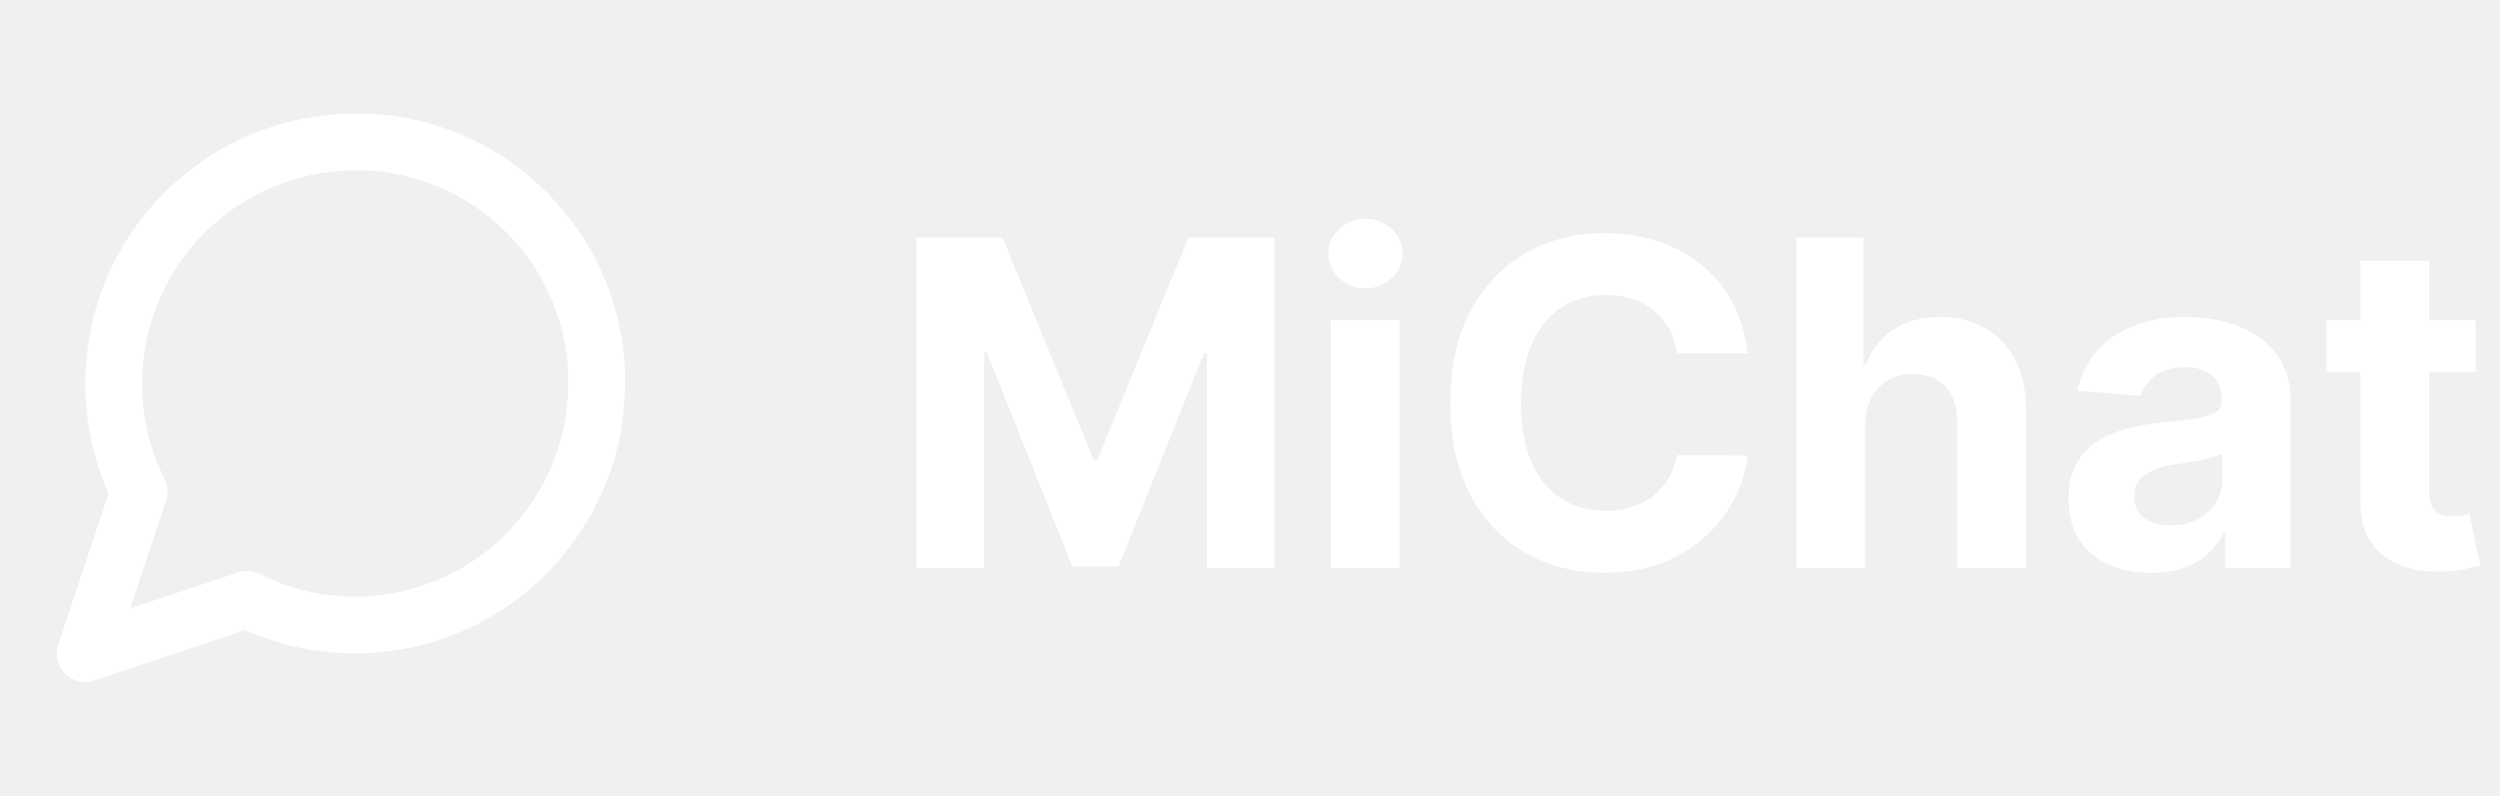
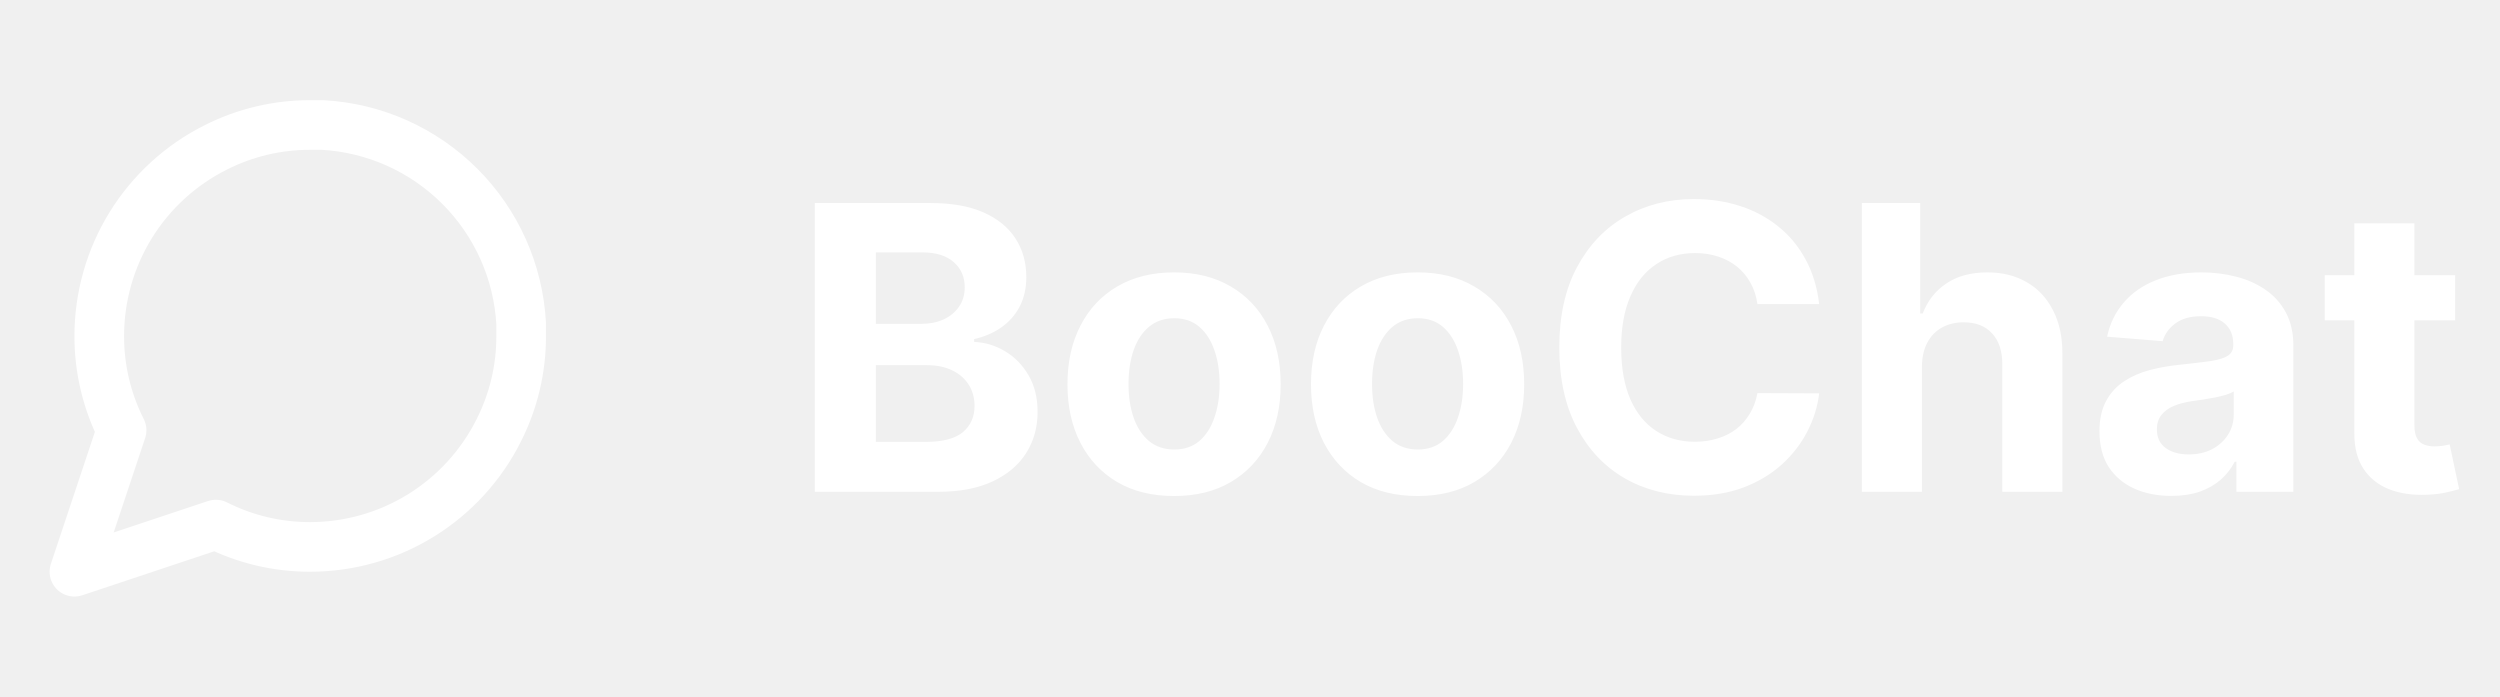
- <svg xmlns="http://www.w3.org/2000/svg" width="88" height="28" viewBox="0 0 88 28" fill="none">
-   <path d="M21 13.5C21.003 14.82 20.695 16.122 20.1 17.3C19.394 18.712 18.31 19.899 16.967 20.729C15.625 21.559 14.078 21.999 12.5 22C11.18 22.003 9.878 21.695 8.7 21.1L3 23L4.9 17.3C4.305 16.122 3.997 14.82 4 13.5C4.001 11.922 4.441 10.375 5.271 9.033C6.101 7.69 7.288 6.606 8.7 5.9C9.878 5.305 11.18 4.997 12.5 5H13C15.084 5.115 17.053 5.995 18.529 7.471C20.005 8.947 20.885 10.916 21 13V13.5Z" stroke="white" stroke-width="2" stroke-linecap="round" stroke-linejoin="round" />
-   <path d="M32.254 8.364H35.288L38.492 16.182H38.629L41.833 8.364H44.867V20H42.481V12.426H42.384L39.373 19.943H37.748L34.736 12.398H34.64V20H32.254V8.364ZM46.849 20V11.273H49.269V20H46.849ZM48.065 10.148C47.705 10.148 47.396 10.028 47.139 9.79C46.885 9.547 46.758 9.258 46.758 8.92C46.758 8.587 46.885 8.301 47.139 8.062C47.396 7.82 47.705 7.699 48.065 7.699C48.425 7.699 48.731 7.82 48.985 8.062C49.243 8.301 49.371 8.587 49.371 8.92C49.371 9.258 49.243 9.547 48.985 9.79C48.731 10.028 48.425 10.148 48.065 10.148ZM61.521 12.438H59.032C58.986 12.116 58.894 11.829 58.754 11.579C58.613 11.326 58.434 11.11 58.214 10.932C57.994 10.754 57.74 10.617 57.452 10.523C57.168 10.428 56.86 10.381 56.526 10.381C55.924 10.381 55.399 10.53 54.952 10.829C54.505 11.125 54.159 11.557 53.913 12.125C53.666 12.689 53.543 13.375 53.543 14.182C53.543 15.011 53.666 15.708 53.913 16.273C54.163 16.837 54.511 17.263 54.958 17.551C55.405 17.839 55.922 17.983 56.509 17.983C56.839 17.983 57.144 17.939 57.424 17.852C57.708 17.765 57.96 17.638 58.18 17.472C58.399 17.301 58.581 17.095 58.725 16.852C58.873 16.61 58.975 16.333 59.032 16.023L61.521 16.034C61.456 16.568 61.295 17.083 61.038 17.579C60.784 18.072 60.441 18.513 60.009 18.903C59.581 19.29 59.07 19.597 58.475 19.824C57.884 20.047 57.216 20.159 56.469 20.159C55.432 20.159 54.504 19.924 53.685 19.454C52.871 18.985 52.227 18.305 51.754 17.415C51.284 16.525 51.049 15.447 51.049 14.182C51.049 12.913 51.288 11.833 51.765 10.943C52.242 10.053 52.89 9.375 53.708 8.909C54.526 8.439 55.447 8.205 56.469 8.205C57.144 8.205 57.769 8.299 58.344 8.489C58.924 8.678 59.437 8.955 59.884 9.318C60.331 9.678 60.695 10.119 60.975 10.642C61.259 11.165 61.441 11.763 61.521 12.438ZM65.66 14.954V20H63.239V8.364H65.592V12.812H65.694C65.891 12.297 66.209 11.894 66.648 11.602C67.088 11.307 67.639 11.159 68.302 11.159C68.908 11.159 69.436 11.292 69.887 11.557C70.342 11.818 70.694 12.195 70.944 12.688C71.198 13.176 71.323 13.761 71.319 14.443V20H68.898V14.875C68.902 14.337 68.766 13.919 68.489 13.619C68.217 13.32 67.834 13.171 67.342 13.171C67.012 13.171 66.72 13.241 66.467 13.381C66.217 13.521 66.02 13.725 65.876 13.994C65.736 14.259 65.664 14.579 65.66 14.954ZM75.712 20.165C75.156 20.165 74.659 20.068 74.224 19.875C73.788 19.678 73.443 19.388 73.19 19.006C72.94 18.619 72.815 18.138 72.815 17.562C72.815 17.078 72.904 16.671 73.082 16.341C73.26 16.011 73.502 15.746 73.809 15.546C74.116 15.345 74.464 15.193 74.854 15.091C75.248 14.989 75.661 14.917 76.093 14.875C76.601 14.822 77.01 14.773 77.32 14.727C77.631 14.678 77.856 14.606 77.996 14.511C78.137 14.417 78.207 14.277 78.207 14.091V14.057C78.207 13.697 78.093 13.419 77.866 13.222C77.642 13.025 77.324 12.926 76.911 12.926C76.476 12.926 76.129 13.023 75.871 13.216C75.614 13.405 75.443 13.644 75.36 13.932L73.121 13.75C73.235 13.22 73.459 12.761 73.792 12.375C74.125 11.985 74.555 11.686 75.082 11.477C75.612 11.265 76.226 11.159 76.923 11.159C77.407 11.159 77.871 11.216 78.315 11.329C78.762 11.443 79.157 11.619 79.502 11.858C79.851 12.097 80.125 12.403 80.326 12.778C80.527 13.15 80.627 13.595 80.627 14.114V20H78.332V18.79H78.263C78.123 19.062 77.936 19.303 77.701 19.511C77.466 19.716 77.184 19.877 76.854 19.994C76.525 20.108 76.144 20.165 75.712 20.165ZM76.406 18.494C76.762 18.494 77.076 18.424 77.349 18.284C77.621 18.14 77.835 17.947 77.991 17.704C78.146 17.462 78.224 17.188 78.224 16.881V15.954C78.148 16.004 78.044 16.049 77.911 16.091C77.782 16.129 77.637 16.165 77.474 16.199C77.311 16.229 77.148 16.258 76.985 16.284C76.822 16.307 76.674 16.328 76.542 16.347C76.258 16.388 76.01 16.454 75.798 16.546C75.585 16.636 75.421 16.759 75.303 16.915C75.186 17.066 75.127 17.256 75.127 17.483C75.127 17.812 75.246 18.064 75.485 18.239C75.728 18.409 76.034 18.494 76.406 18.494ZM87.147 11.273V13.091H81.891V11.273H87.147ZM83.085 9.182H85.505V17.318C85.505 17.542 85.539 17.716 85.607 17.841C85.675 17.962 85.77 18.047 85.891 18.097C86.016 18.146 86.16 18.171 86.323 18.171C86.437 18.171 86.55 18.161 86.664 18.142C86.778 18.119 86.865 18.102 86.925 18.091L87.306 19.892C87.185 19.93 87.014 19.974 86.795 20.023C86.575 20.076 86.308 20.108 85.994 20.119C85.41 20.142 84.899 20.064 84.46 19.886C84.024 19.708 83.685 19.432 83.442 19.057C83.2 18.682 83.081 18.208 83.085 17.636V9.182Z" fill="white" />
+ <svg xmlns="http://www.w3.org/2000/svg" width="61" height="17" viewBox="0 0 61 17" fill="none">
+   <path d="M12.716 8.197C12.719 8.997 12.532 9.785 12.171 10.498C11.744 11.353 11.087 12.072 10.274 12.575C9.462 13.078 8.525 13.344 7.569 13.345C6.77 13.347 5.981 13.16 5.268 12.8L1.816 13.95L2.967 10.498C2.607 9.785 2.42 8.997 2.422 8.197C2.422 7.242 2.689 6.305 3.191 5.492C3.694 4.679 4.413 4.022 5.268 3.595C5.981 3.235 6.77 3.048 7.569 3.05H7.872C9.134 3.12 10.326 3.652 11.22 4.546C12.114 5.44 12.647 6.632 12.716 7.895V8.197Z" stroke="white" stroke-width="1.211" stroke-linecap="round" stroke-linejoin="round" />
+   <path d="M19.881 12V4.954H22.703C23.221 4.954 23.653 5.03 24 5.184C24.346 5.338 24.606 5.551 24.781 5.824C24.955 6.095 25.042 6.407 25.042 6.76C25.042 7.035 24.987 7.277 24.877 7.486C24.767 7.692 24.616 7.862 24.423 7.995C24.232 8.126 24.015 8.219 23.769 8.274V8.343C24.038 8.354 24.289 8.43 24.523 8.57C24.759 8.71 24.95 8.906 25.097 9.158C25.244 9.408 25.317 9.706 25.317 10.053C25.317 10.427 25.224 10.76 25.039 11.054C24.855 11.345 24.583 11.576 24.223 11.745C23.863 11.915 23.419 12 22.892 12H19.881ZM21.371 10.782H22.585C23.001 10.782 23.303 10.703 23.494 10.545C23.684 10.384 23.779 10.171 23.779 9.905C23.779 9.71 23.732 9.538 23.638 9.389C23.544 9.239 23.41 9.122 23.236 9.038C23.064 8.953 22.858 8.91 22.62 8.91H21.371V10.782ZM21.371 7.902H22.475C22.68 7.902 22.861 7.867 23.019 7.796C23.18 7.722 23.306 7.619 23.398 7.486C23.492 7.353 23.539 7.193 23.539 7.008C23.539 6.753 23.448 6.548 23.267 6.392C23.088 6.236 22.833 6.158 22.503 6.158H21.371V7.902ZM28.647 12.103C28.113 12.103 27.651 11.99 27.261 11.763C26.873 11.533 26.573 11.214 26.363 10.806C26.151 10.396 26.046 9.92 26.046 9.378C26.046 8.832 26.151 8.355 26.363 7.947C26.573 7.536 26.873 7.217 27.261 6.99C27.651 6.761 28.113 6.646 28.647 6.646C29.181 6.646 29.643 6.761 30.03 6.99C30.42 7.217 30.721 7.536 30.932 7.947C31.143 8.355 31.248 8.832 31.248 9.378C31.248 9.92 31.143 10.396 30.932 10.806C30.721 11.214 30.42 11.533 30.03 11.763C29.643 11.99 29.181 12.103 28.647 12.103ZM28.654 10.968C28.897 10.968 29.1 10.899 29.263 10.761C29.426 10.621 29.549 10.431 29.631 10.19C29.716 9.949 29.758 9.675 29.758 9.368C29.758 9.061 29.716 8.786 29.631 8.546C29.549 8.305 29.426 8.114 29.263 7.974C29.1 7.835 28.897 7.765 28.654 7.765C28.409 7.765 28.202 7.835 28.035 7.974C27.869 8.114 27.744 8.305 27.66 8.546C27.577 8.786 27.536 9.061 27.536 9.368C27.536 9.675 27.577 9.949 27.66 10.19C27.744 10.431 27.869 10.621 28.035 10.761C28.202 10.899 28.409 10.968 28.654 10.968ZM34.589 12.103C34.055 12.103 33.593 11.99 33.203 11.763C32.815 11.533 32.516 11.214 32.304 10.806C32.093 10.396 31.988 9.92 31.988 9.378C31.988 8.832 32.093 8.355 32.304 7.947C32.516 7.536 32.815 7.217 33.203 6.99C33.593 6.761 34.055 6.646 34.589 6.646C35.124 6.646 35.585 6.761 35.972 6.99C36.362 7.217 36.663 7.536 36.874 7.947C37.085 8.355 37.19 8.832 37.19 9.378C37.19 9.92 37.085 10.396 36.874 10.806C36.663 11.214 36.362 11.533 35.972 11.763C35.585 11.99 35.124 12.103 34.589 12.103ZM34.596 10.968C34.839 10.968 35.042 10.899 35.205 10.761C35.368 10.621 35.491 10.431 35.573 10.19C35.658 9.949 35.7 9.675 35.7 9.368C35.7 9.061 35.658 8.786 35.573 8.546C35.491 8.305 35.368 8.114 35.205 7.974C35.042 7.835 34.839 7.765 34.596 7.765C34.351 7.765 34.144 7.835 33.977 7.974C33.812 8.114 33.687 8.305 33.602 8.546C33.519 8.786 33.478 9.061 33.478 9.368C33.478 9.675 33.519 9.949 33.602 10.19C33.687 10.431 33.812 10.621 33.977 10.761C34.144 10.899 34.351 10.968 34.596 10.968ZM44.388 7.42H42.881C42.854 7.226 42.797 7.052 42.712 6.901C42.628 6.747 42.519 6.617 42.386 6.509C42.253 6.401 42.099 6.318 41.925 6.261C41.753 6.204 41.566 6.175 41.364 6.175C40.999 6.175 40.681 6.266 40.411 6.447C40.14 6.626 39.93 6.887 39.781 7.231C39.632 7.573 39.557 7.988 39.557 8.477C39.557 8.979 39.632 9.401 39.781 9.743C39.932 10.085 40.144 10.343 40.414 10.517C40.685 10.691 40.998 10.779 41.353 10.779C41.553 10.779 41.738 10.752 41.907 10.699C42.079 10.647 42.232 10.57 42.365 10.469C42.498 10.366 42.608 10.241 42.695 10.094C42.785 9.947 42.847 9.78 42.881 9.592L44.388 9.598C44.349 9.922 44.252 10.234 44.096 10.534C43.942 10.832 43.734 11.1 43.473 11.336C43.214 11.57 42.904 11.756 42.544 11.893C42.186 12.029 41.781 12.096 41.329 12.096C40.701 12.096 40.139 11.954 39.643 11.67C39.15 11.385 38.76 10.973 38.474 10.434C38.189 9.895 38.047 9.243 38.047 8.477C38.047 7.708 38.191 7.055 38.48 6.516C38.77 5.977 39.162 5.566 39.657 5.284C40.153 4.999 40.71 4.857 41.329 4.857C41.738 4.857 42.116 4.915 42.465 5.029C42.816 5.144 43.127 5.311 43.397 5.532C43.668 5.749 43.888 6.017 44.058 6.333C44.23 6.65 44.34 7.012 44.388 7.42ZM46.895 8.945V12H45.429V4.954H46.853V7.648H46.915C47.035 7.336 47.227 7.091 47.493 6.915C47.759 6.736 48.093 6.646 48.495 6.646C48.861 6.646 49.181 6.727 49.455 6.887C49.73 7.045 49.943 7.274 50.094 7.572C50.248 7.868 50.324 8.222 50.322 8.635V12H48.856V8.897C48.858 8.571 48.776 8.317 48.608 8.136C48.443 7.955 48.211 7.864 47.913 7.864C47.714 7.864 47.537 7.907 47.383 7.992C47.232 8.076 47.112 8.2 47.025 8.363C46.941 8.524 46.897 8.718 46.895 8.945ZM52.982 12.1C52.645 12.1 52.344 12.041 52.081 11.924C51.817 11.805 51.608 11.63 51.454 11.398C51.303 11.164 51.227 10.873 51.227 10.524C51.227 10.23 51.281 9.984 51.389 9.784C51.497 9.585 51.644 9.424 51.829 9.303C52.015 9.181 52.226 9.089 52.462 9.027C52.701 8.965 52.951 8.922 53.212 8.897C53.52 8.864 53.768 8.835 53.956 8.807C54.144 8.777 54.28 8.734 54.365 8.676C54.45 8.619 54.492 8.534 54.492 8.422V8.401C54.492 8.183 54.424 8.015 54.286 7.895C54.151 7.776 53.958 7.716 53.708 7.716C53.444 7.716 53.234 7.775 53.078 7.892C52.922 8.007 52.819 8.151 52.769 8.325L51.413 8.215C51.482 7.894 51.617 7.617 51.819 7.383C52.021 7.146 52.281 6.965 52.6 6.839C52.921 6.711 53.293 6.646 53.715 6.646C54.008 6.646 54.289 6.681 54.558 6.75C54.828 6.818 55.068 6.925 55.277 7.07C55.488 7.214 55.654 7.4 55.776 7.627C55.897 7.852 55.958 8.121 55.958 8.435V12H54.568V11.267H54.527C54.442 11.432 54.328 11.578 54.186 11.704C54.044 11.828 53.873 11.925 53.674 11.997C53.474 12.065 53.243 12.1 52.982 12.1ZM53.402 11.088C53.617 11.088 53.808 11.046 53.973 10.961C54.138 10.874 54.268 10.757 54.362 10.61C54.456 10.463 54.503 10.297 54.503 10.111V9.55C54.457 9.58 54.394 9.608 54.313 9.633C54.236 9.656 54.147 9.678 54.049 9.698C53.95 9.717 53.851 9.734 53.753 9.75C53.654 9.764 53.565 9.776 53.484 9.788C53.312 9.813 53.162 9.853 53.034 9.908C52.905 9.963 52.805 10.038 52.734 10.132C52.663 10.223 52.628 10.338 52.628 10.476C52.628 10.675 52.7 10.828 52.844 10.933C52.991 11.037 53.177 11.088 53.402 11.088ZM59.906 6.715V7.816H56.724V6.715H59.906ZM57.446 5.449H58.912V10.376C58.912 10.511 58.933 10.617 58.974 10.693C59.015 10.766 59.072 10.818 59.146 10.847C59.222 10.877 59.309 10.892 59.407 10.892C59.476 10.892 59.545 10.886 59.614 10.875C59.683 10.861 59.735 10.851 59.772 10.844L60.003 11.935C59.929 11.958 59.826 11.984 59.693 12.014C59.56 12.046 59.398 12.065 59.208 12.072C58.855 12.086 58.545 12.039 58.279 11.931C58.015 11.823 57.81 11.656 57.663 11.429C57.516 11.202 57.444 10.915 57.446 10.569V5.449Z" fill="white" />
</svg>
